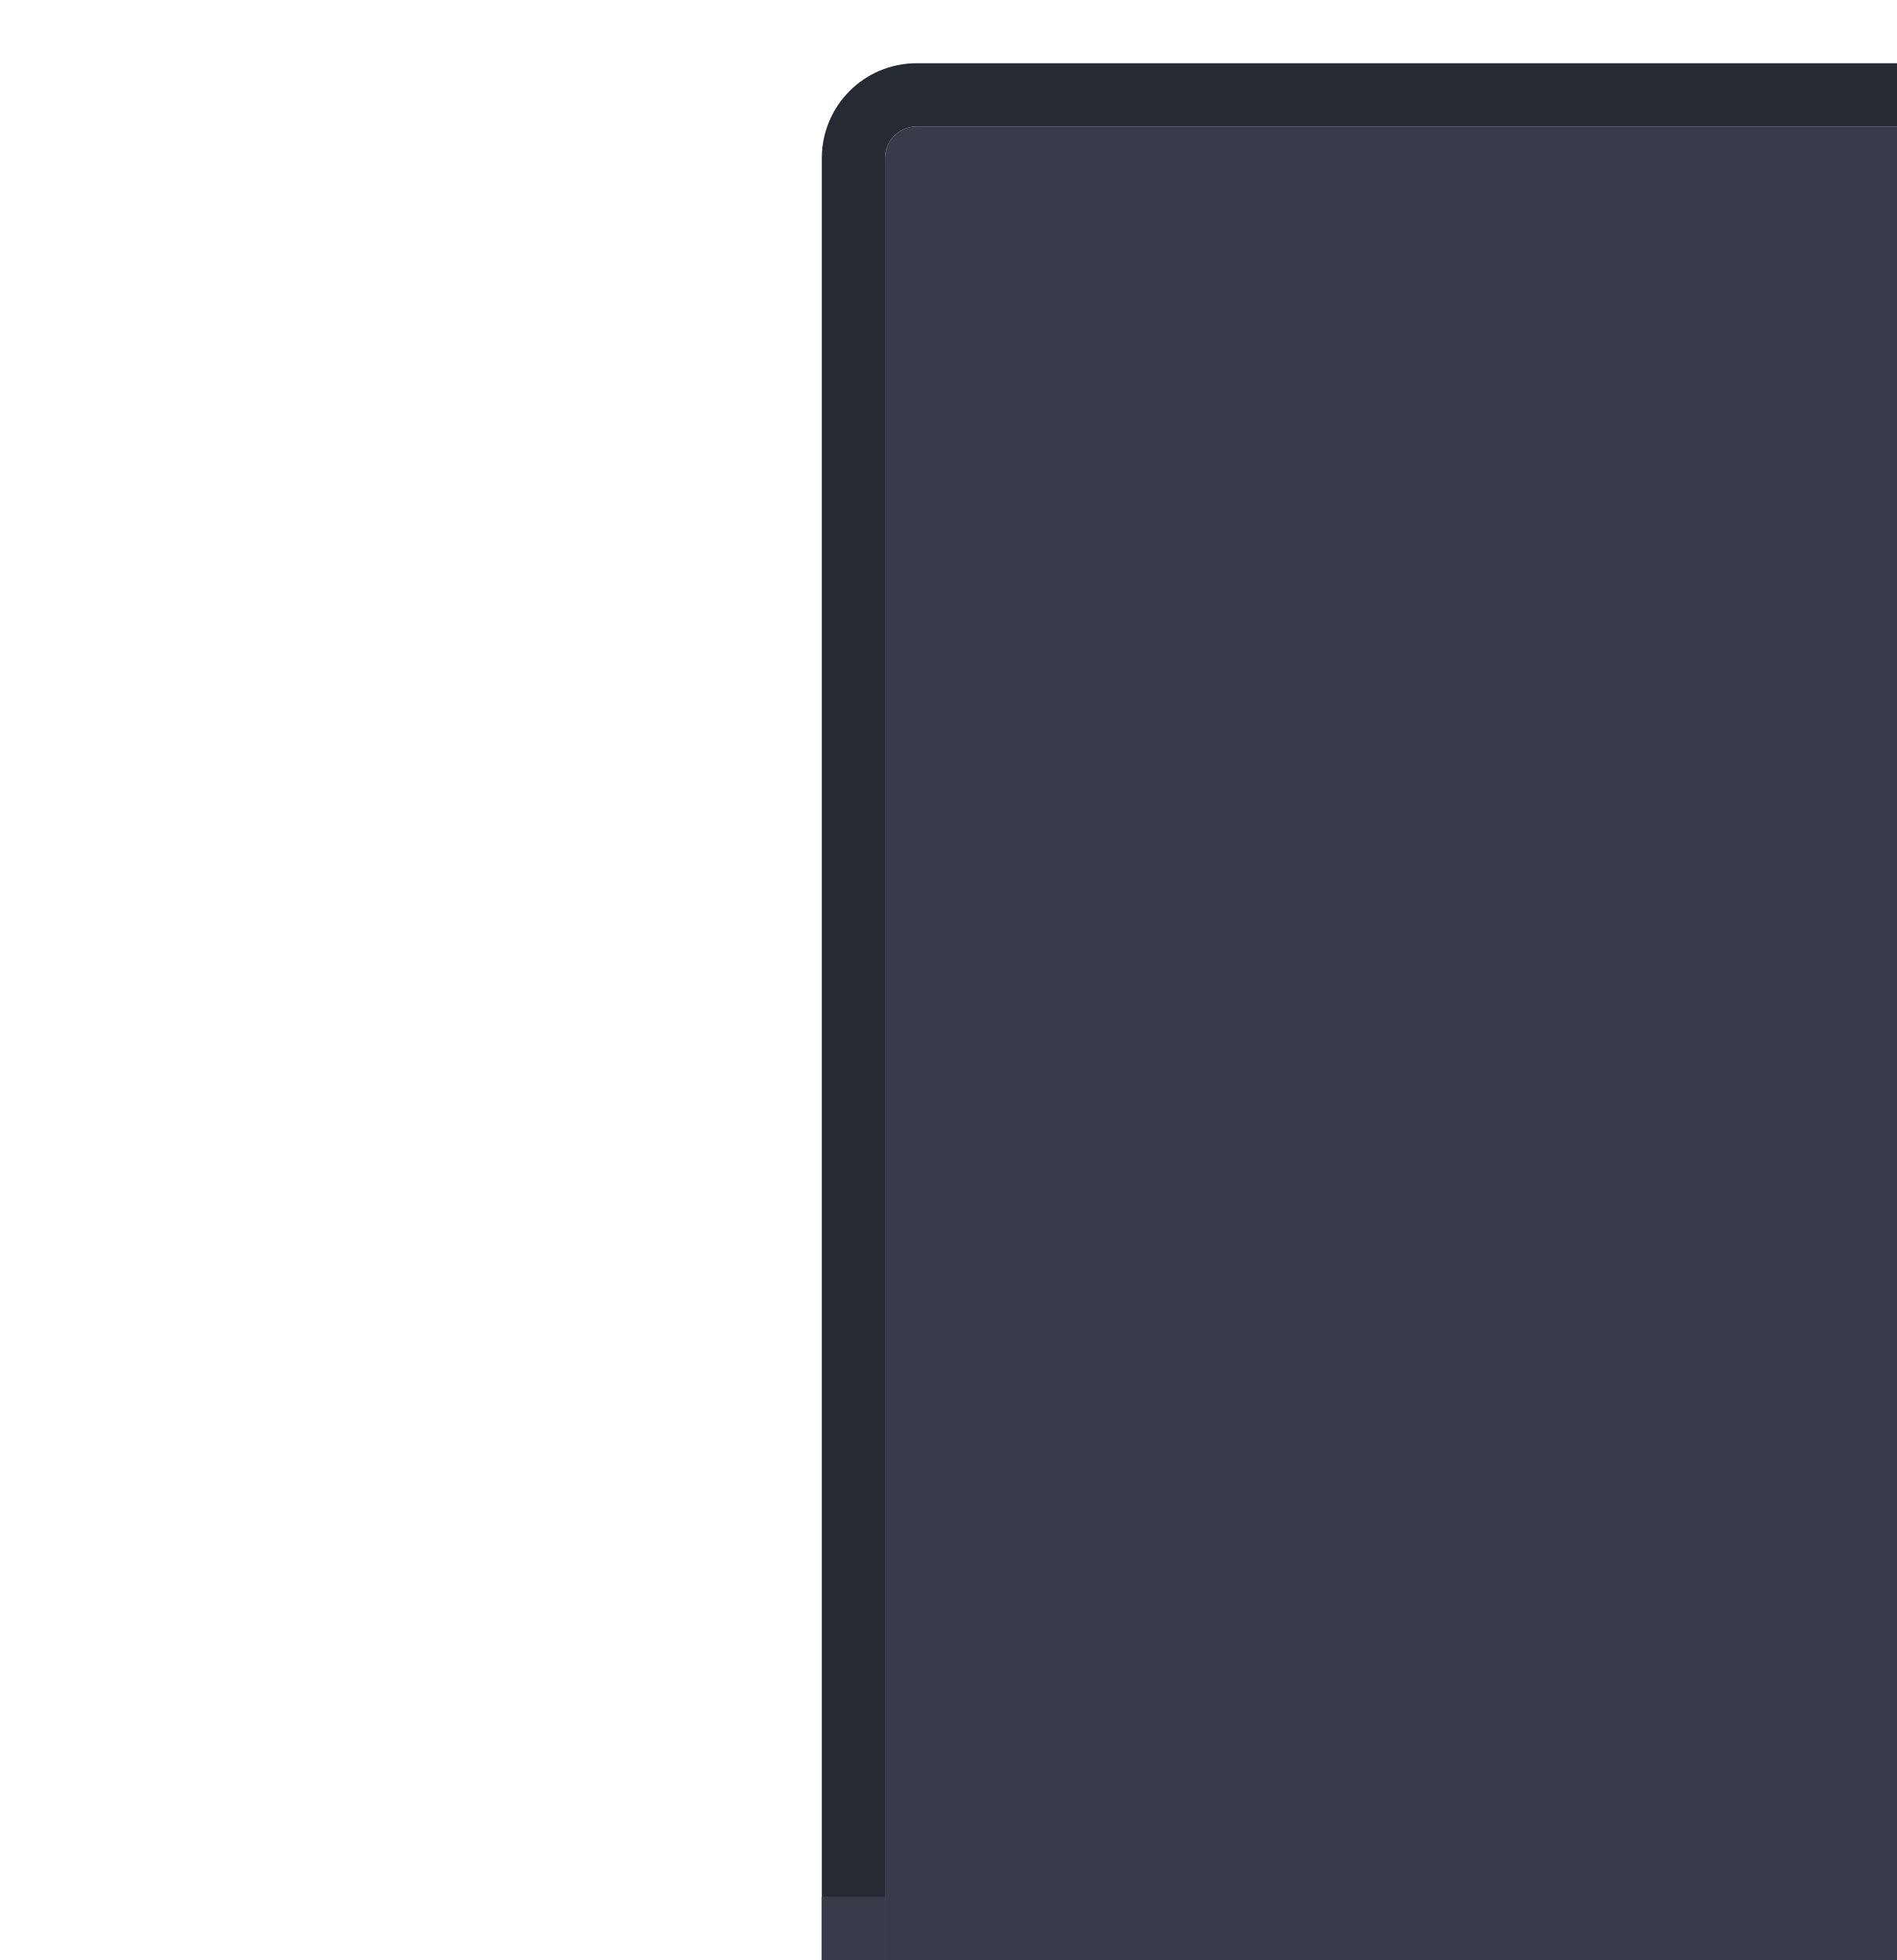
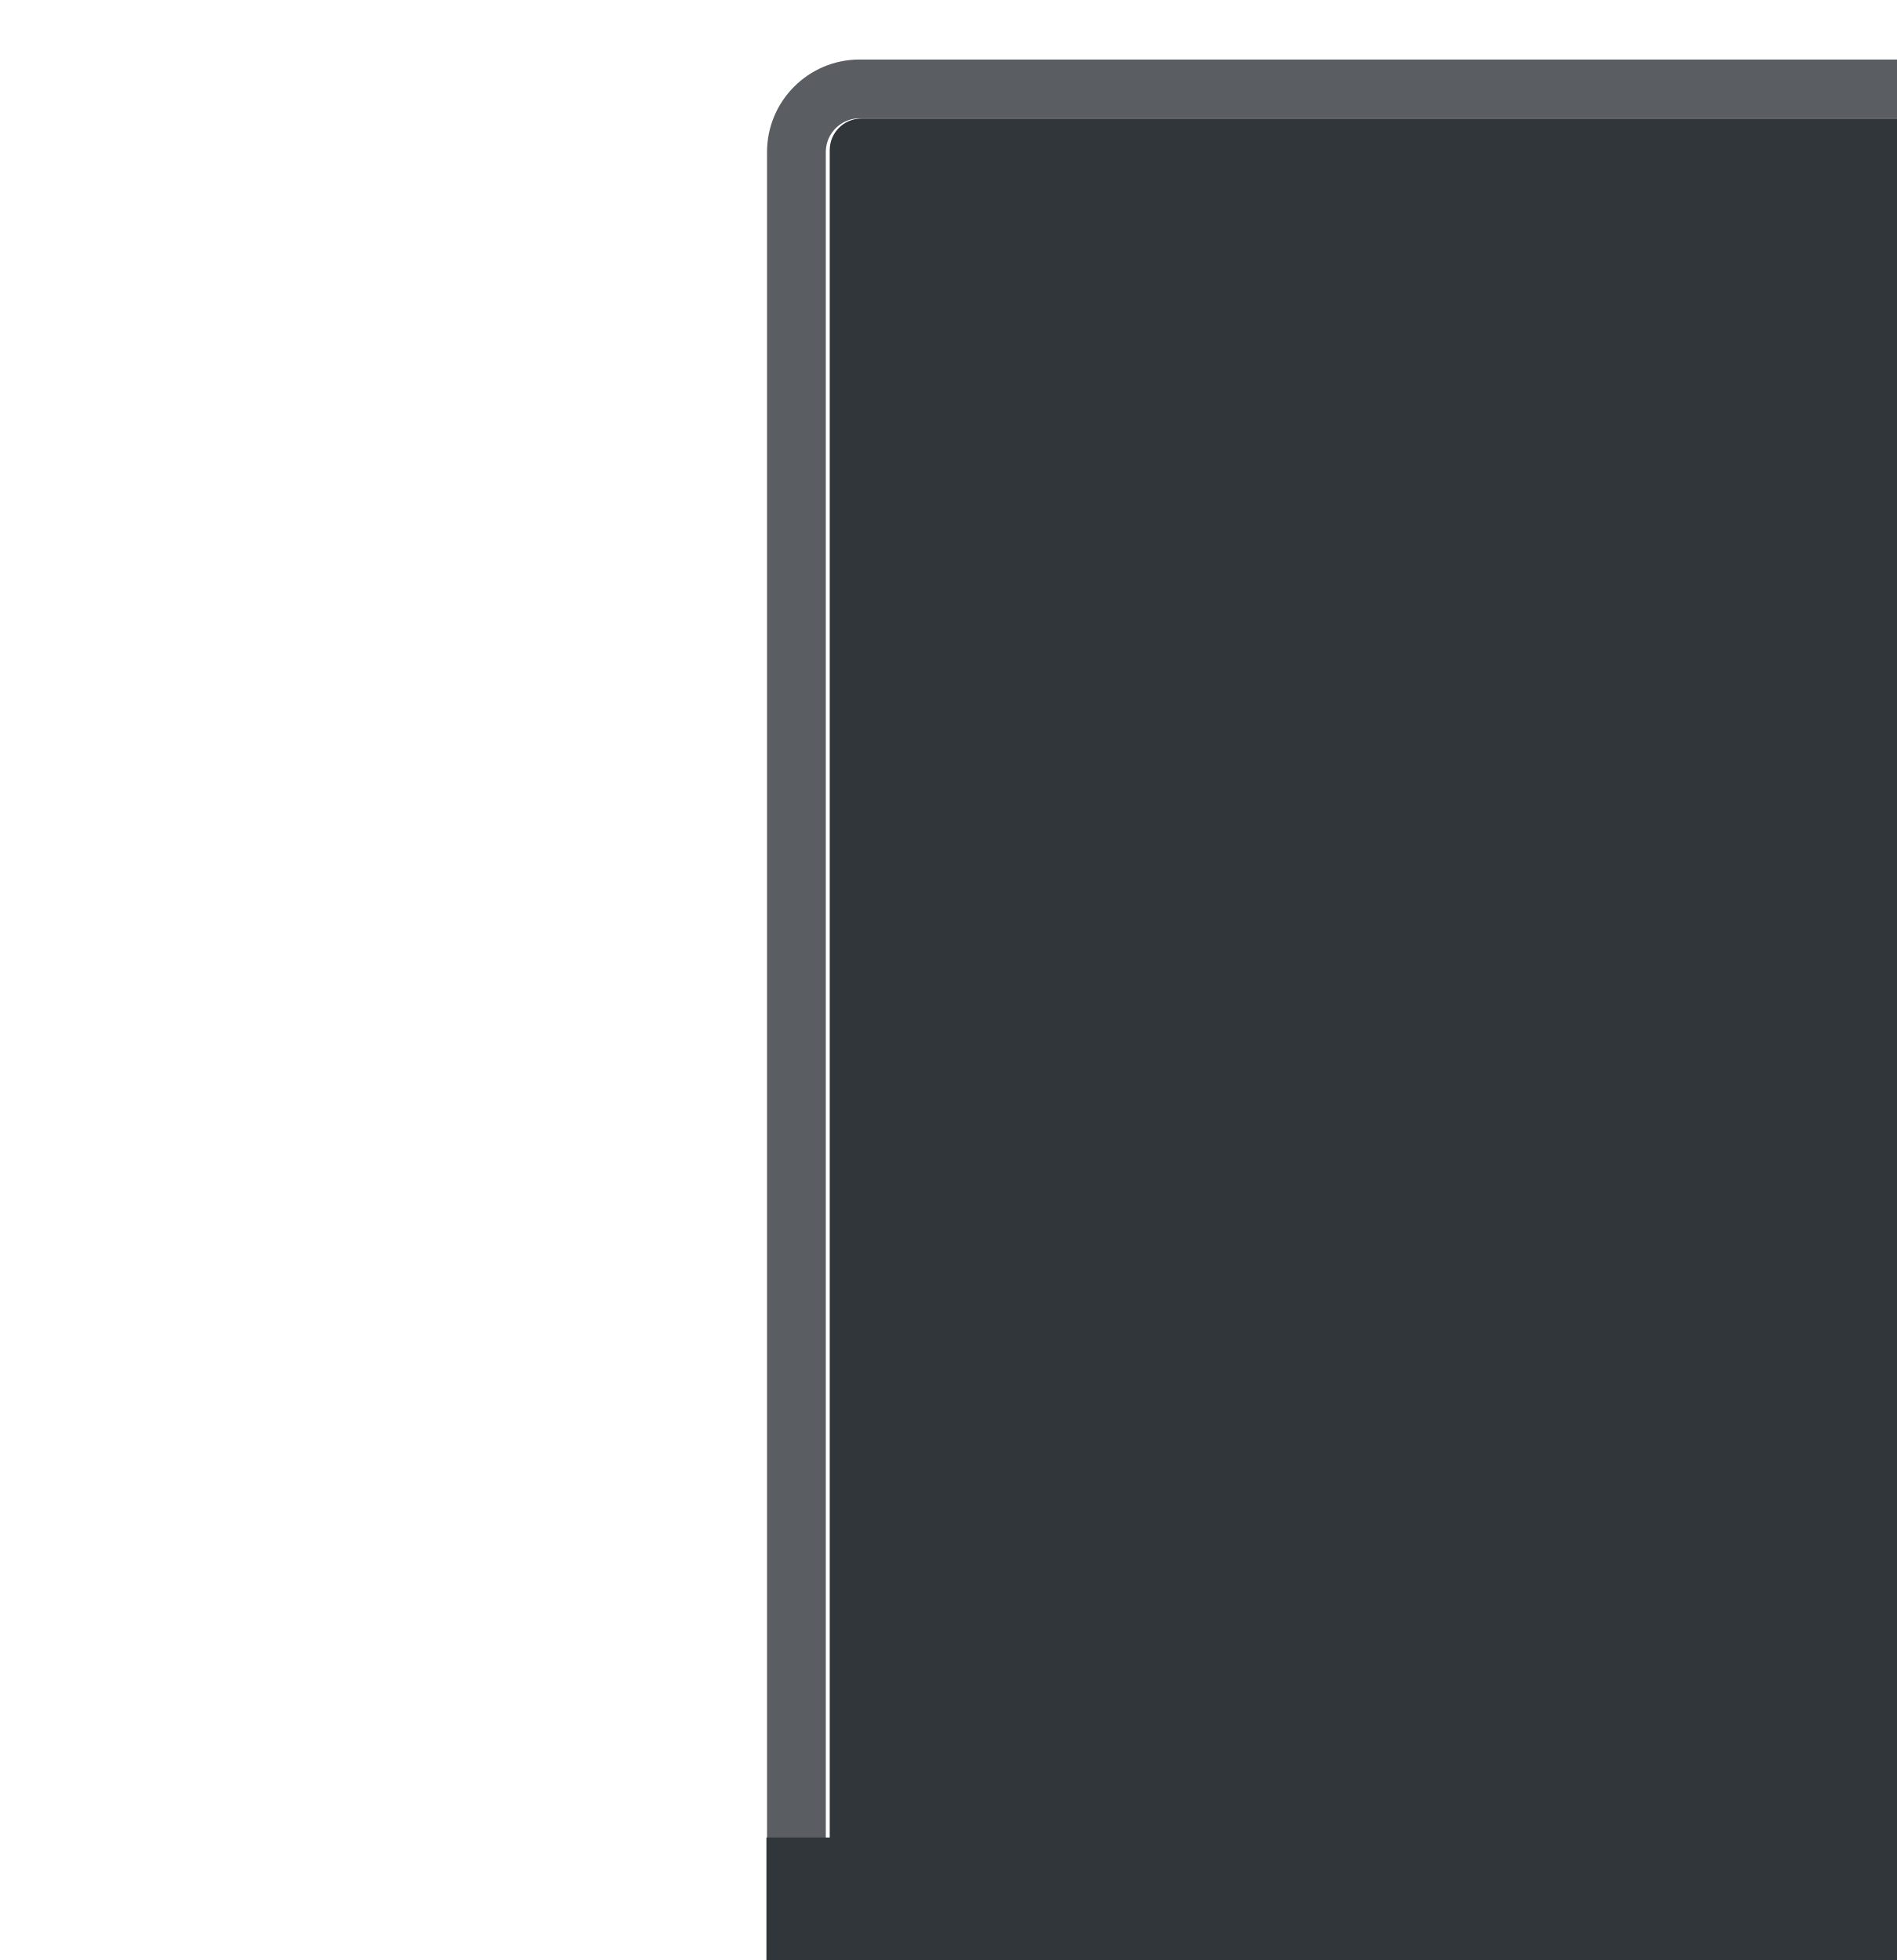
- <svg xmlns="http://www.w3.org/2000/svg" width="30" height="31" id="svg2" version="1.1">
-   <defs id="defs4" />
-   <rect style="fill:#383c4a;fill-opacity:1;stroke:#4080fb;stroke-width:0;stroke-linecap:butt;stroke-linejoin:miter;stroke-miterlimit:4;stroke-dasharray:none;stroke-dashoffset:0;stroke-opacity:0.846" id="rect3837" width="44" height="34" x="14" y="2" ry="0.5" />
-   <rect rx="1" style="fill:none;fill-opacity:1;stroke:#252a33;stroke-width:1;stroke-linecap:butt;stroke-linejoin:miter;stroke-miterlimit:4;stroke-dasharray:none;stroke-dashoffset:0;stroke-opacity:1" id="rect3837-9" width="45" height="35" x="13.5" y="1.5" ry="1" />
-   <rect style="opacity:1;fill:#383c4a;fill-opacity:1;stroke:none;stroke-width:1;stroke-linecap:round;stroke-linejoin:miter;stroke-miterlimit:4;stroke-dasharray:none;stroke-dashoffset:0;stroke-opacity:1" id="rect4135" width="1" height="1" x="13" y="30" rx="1.3877788e-16" ry="1.3877788e-16" />
+ <svg xmlns="http://www.w3.org/2000/svg" width="24pt" height="24.8pt">
+   <defs />
+   <g id="layer0">
+     <rect id="rect3837" transform="translate(14, 2)" fill="#31363b" stroke="#4080fb" stroke-opacity="0.846" stroke-width="0" stroke-linecap="butt" stroke-linejoin="miter" stroke-miterlimit="4" width="35.2pt" height="27.2pt" rx="0.4pt" ry="0.4pt" />
+     <rect id="rect3837-9" transform="translate(13.4381, 1.5)" fill="none" stroke="#5a5e62" stroke-width="0.992" stroke-linecap="butt" stroke-linejoin="miter" stroke-miterlimit="3.997" width="36pt" height="28pt" rx="0.8pt" ry="0.8pt" />
+     <rect id="rect4135" transform="translate(12.9321, 31)" fill="#31363b" width="103.952pt" height="5.495pt" />
+   </g>
</svg>
